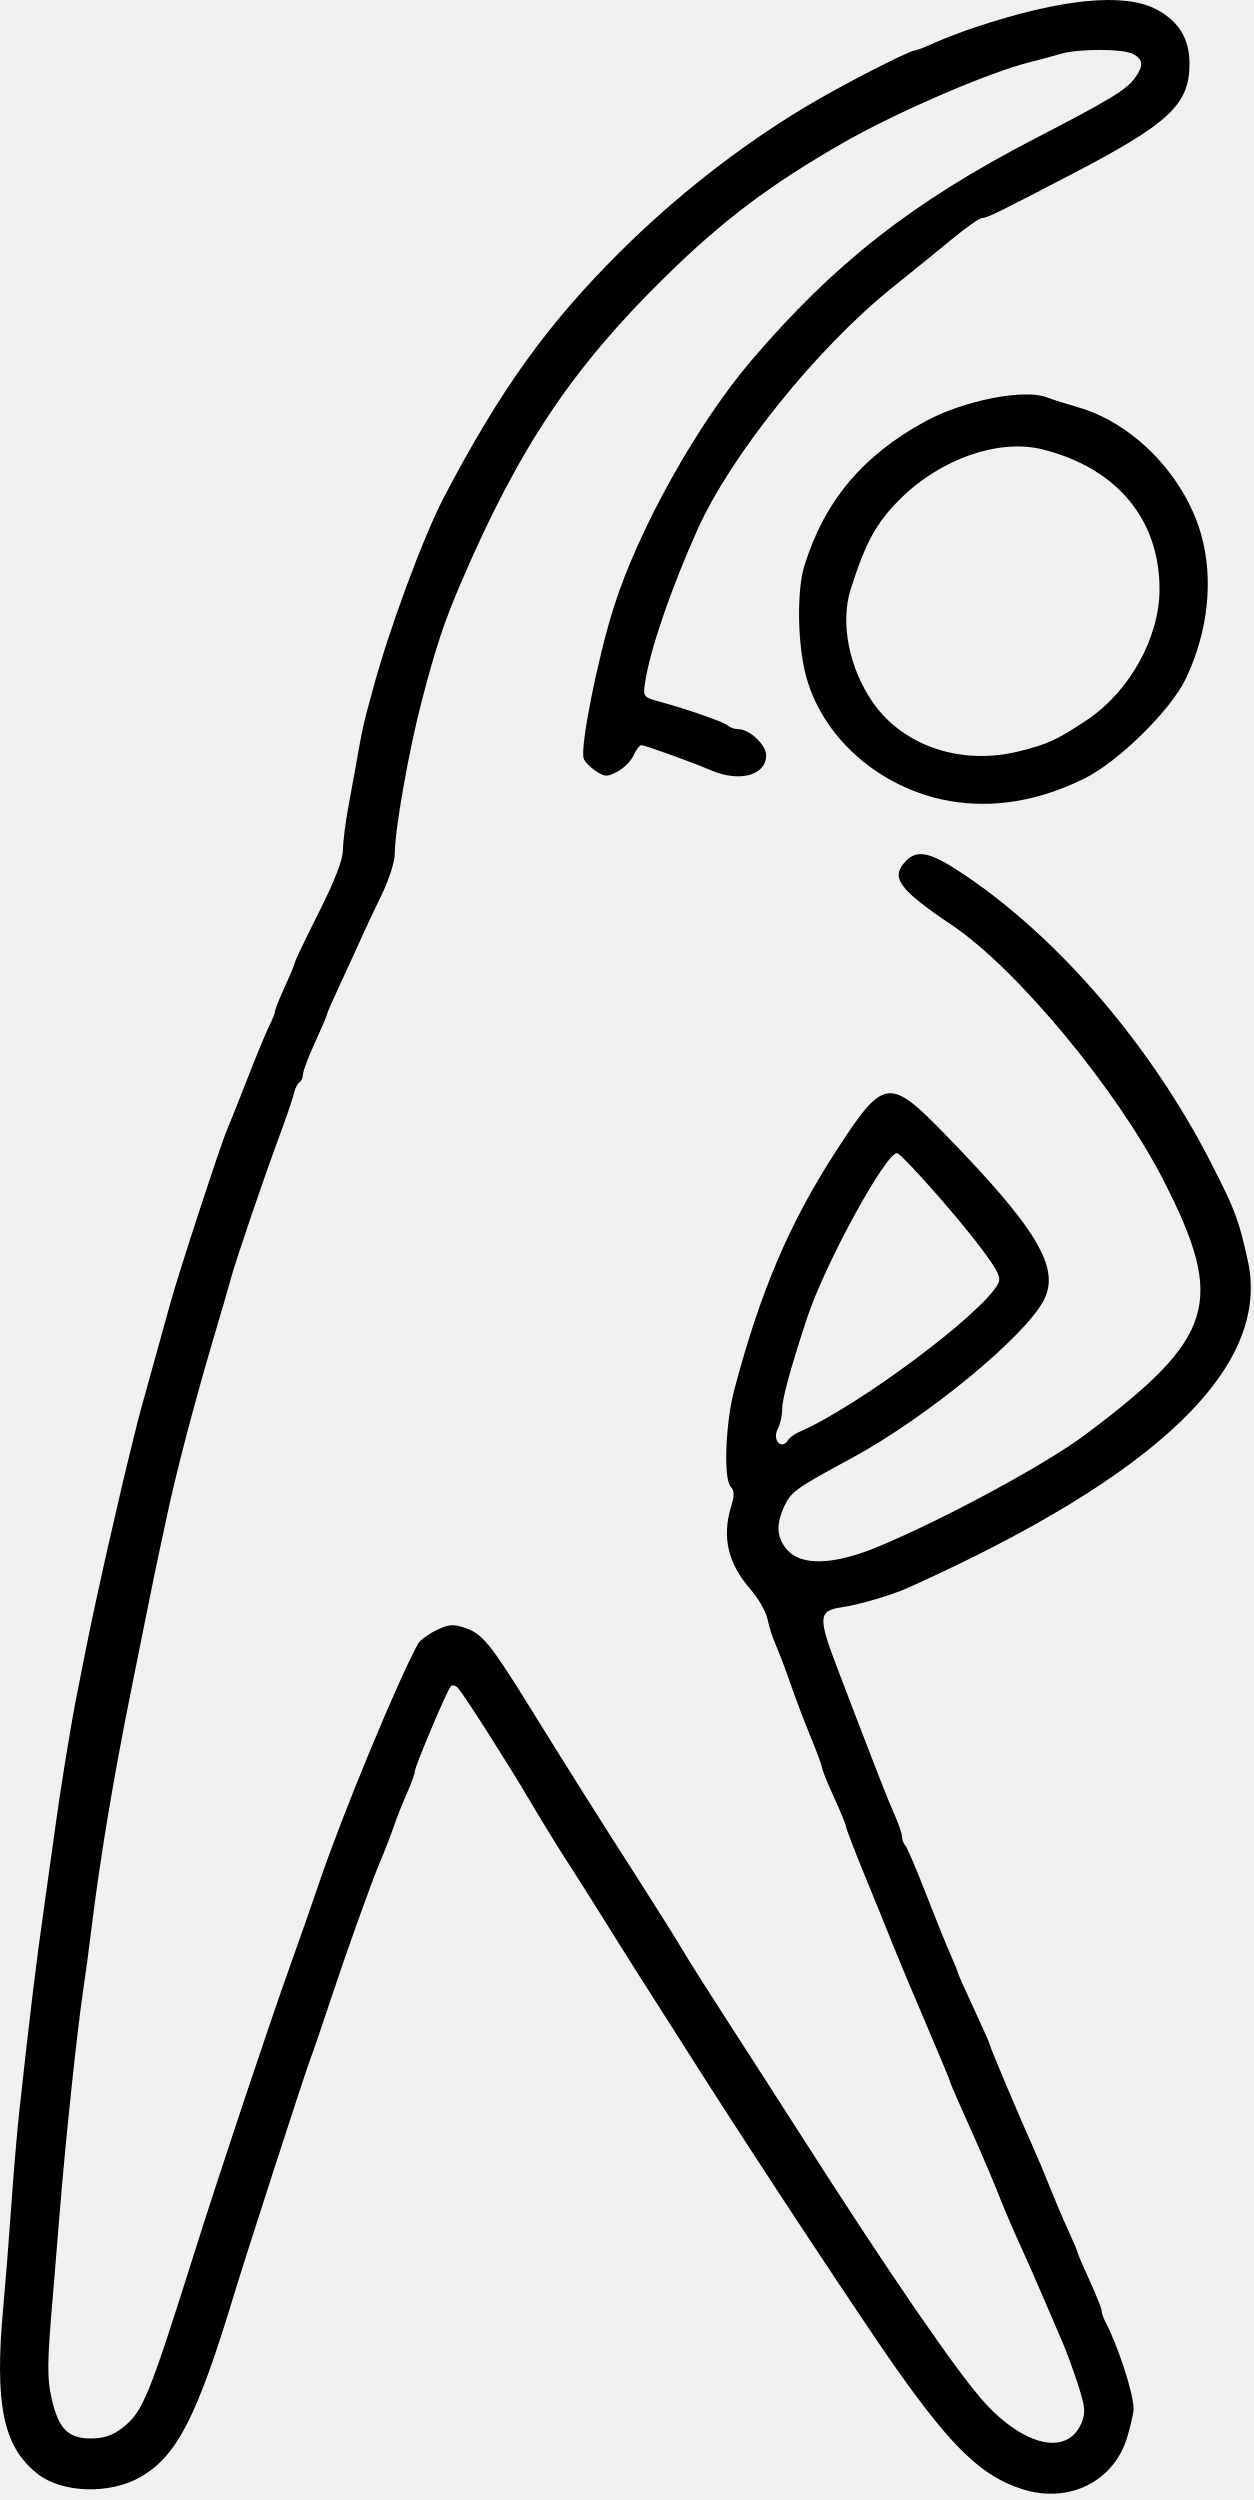
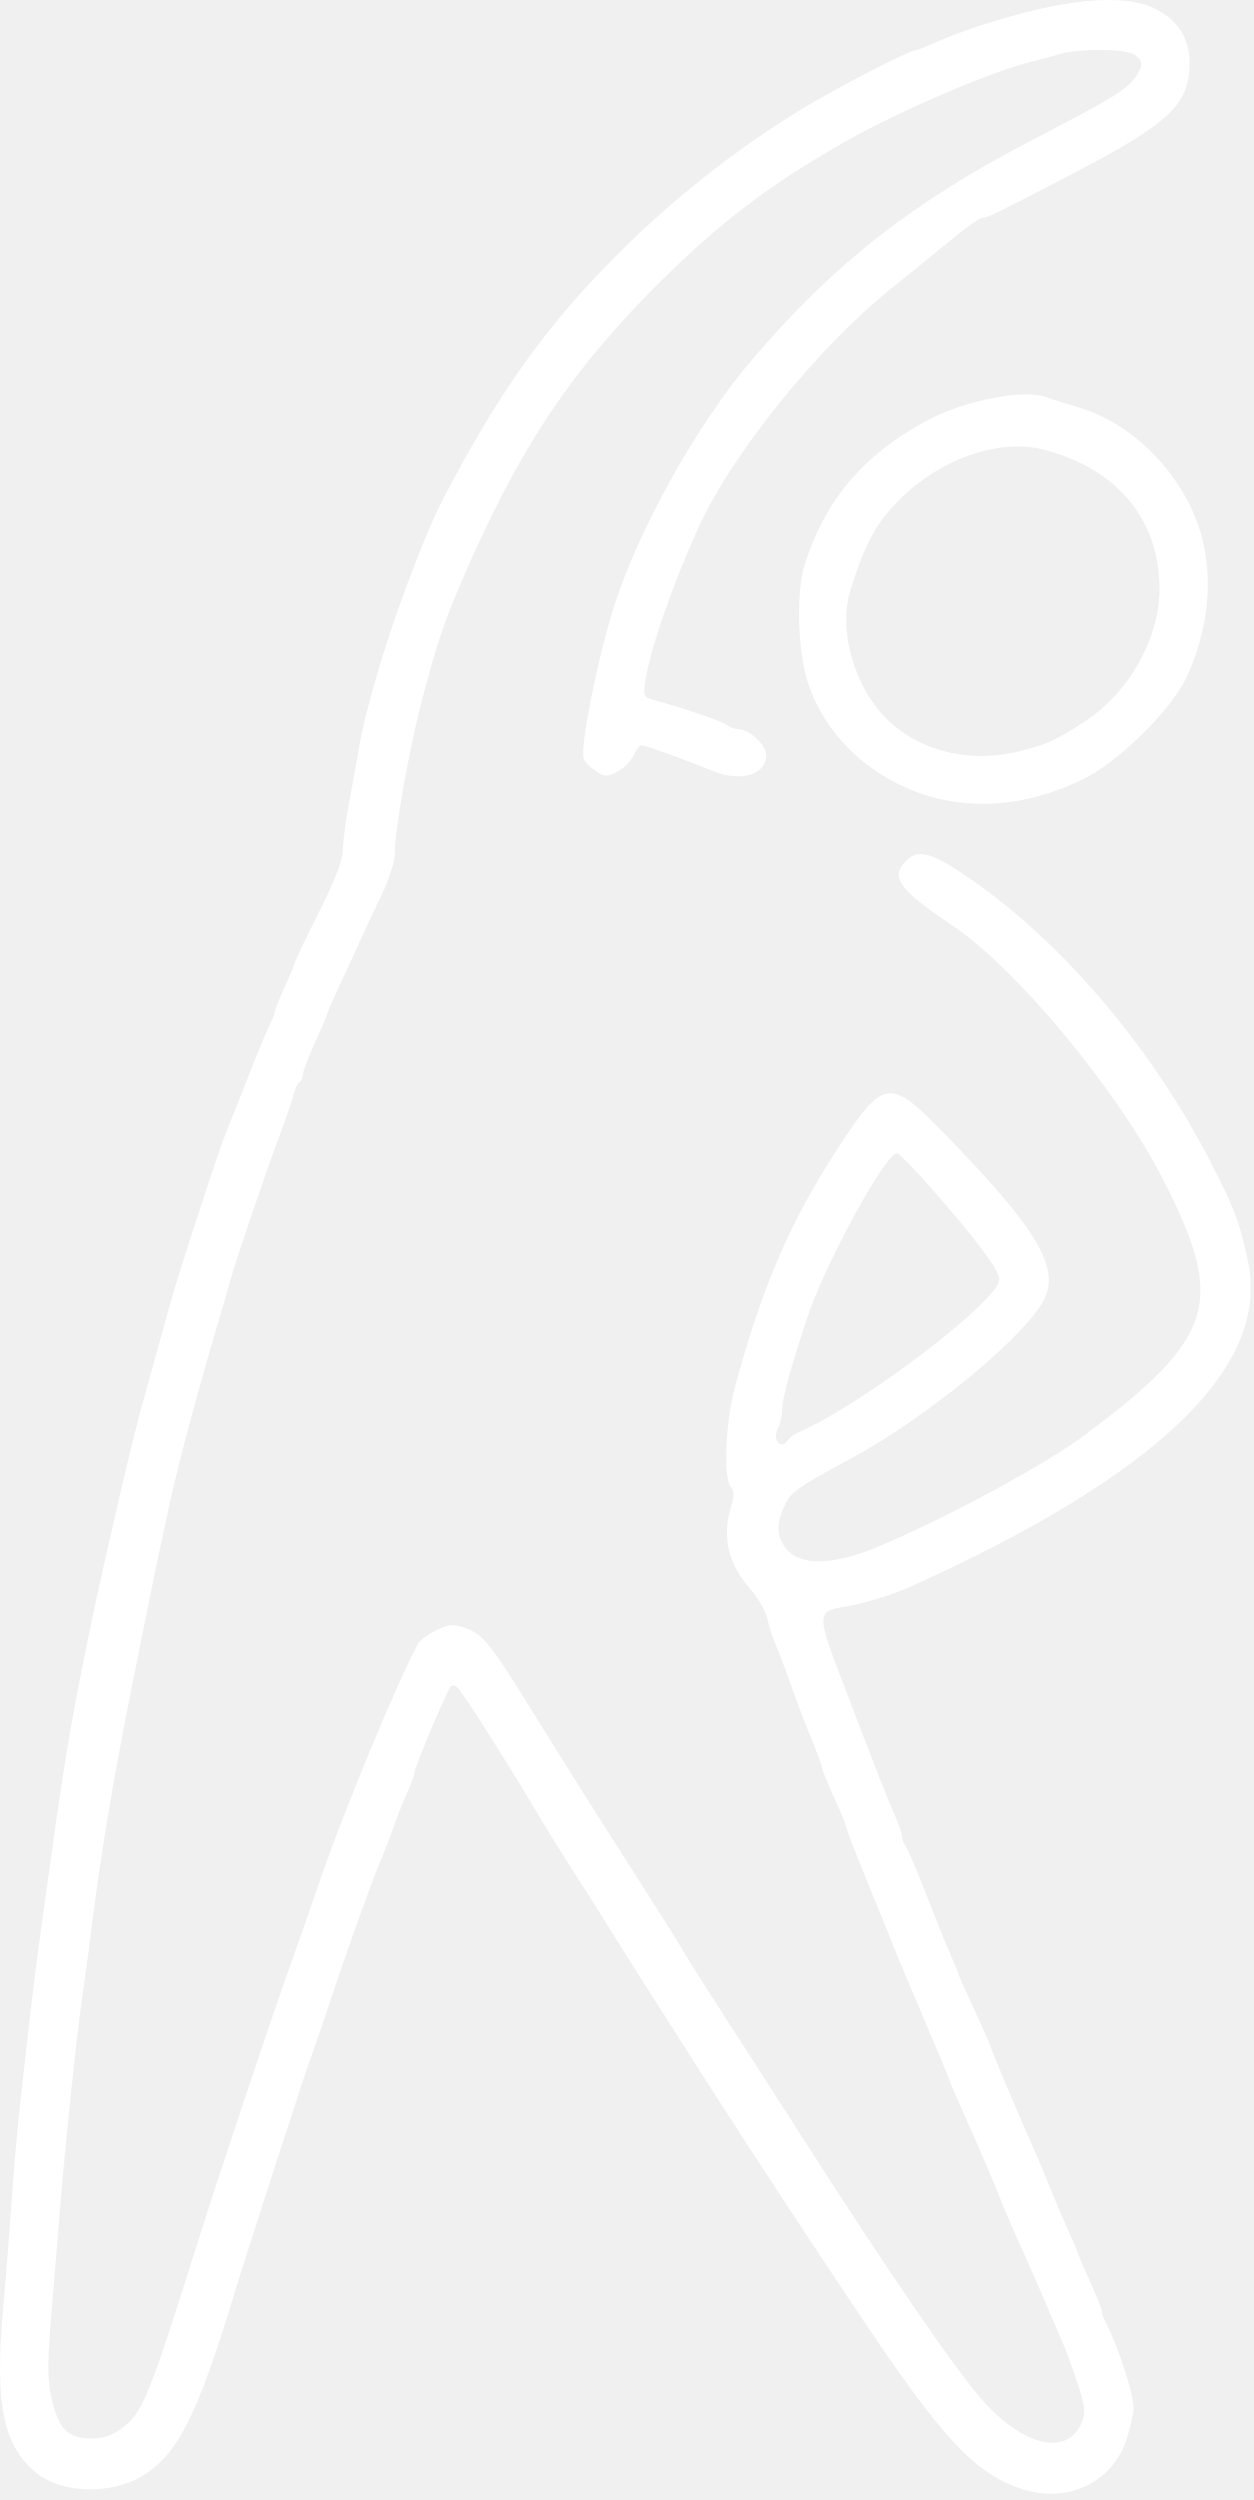
- <svg xmlns="http://www.w3.org/2000/svg" width="157" height="313" fill="none">
-   <path fill="#000" fill-rule="evenodd" d="M127.912 311.618c-4.978-1.616-8.649-5.122-15.524-14.823-3.848-5.431-16.659-24.813-24.012-36.328-7.28-11.404-10.709-16.813-12.942-20.422a443 443 0 0 0-4.279-6.75c-1.16-1.788-3.305-5.275-4.763-7.75-2.805-4.762-8.082-13.046-9.023-14.167-.308-.366-.727-.479-.93-.25-.499.56-4.513 10.068-4.513 10.688 0 .27-.423 1.444-.94 2.609-.518 1.166-1.216 2.908-1.55 3.87-.619 1.775-1.129 3.092-1.982 5.125-1.017 2.421-4.192 11.303-6.014 16.821-1.053 3.192-2.257 6.704-2.674 7.804-.649 1.709-8.052 24.574-9.39 29-4.678 15.476-7.167 20.369-11.714 23.035-3.829 2.244-9.864 2.081-12.954-.349-4.328-3.405-5.42-8.726-4.295-20.913.268-2.9.716-8.571.996-12.601s.738-9.431 1.02-12c1.353-12.341 2.07-18.252 3.02-24.922.567-3.988 1.245-8.825 1.504-10.75.55-4.072 1.814-11.904 2.501-15.5.676-3.541 2.022-10.184 2.482-12.25.214-.963.66-2.988.99-4.5s.815-3.65 1.078-4.75c.262-1.1.677-2.9.922-4s.683-2.956.973-4.125.73-2.969.98-4c.418-1.741.856-3.356 2.78-10.25.402-1.444 1.167-4.2 1.7-6.125 1.036-3.753 6.3-19.842 7.031-21.5.243-.55 1.408-3.475 2.59-6.5 1.18-3.025 2.437-6.062 2.793-6.75s.648-1.433.65-1.657.565-1.637 1.253-3.14 1.25-2.863 1.25-3.021c0-.159 1.35-2.977 3-6.263 2.025-4.032 3.003-6.574 3.01-7.821.005-1.017.347-3.648.76-5.848s.964-5.238 1.224-6.75c.261-1.513.691-3.537.956-4.5s.632-2.312.815-3c1.951-7.323 6.293-19.07 8.872-24 7.042-13.46 12.942-21.685 22.067-30.762 6.957-6.92 14.87-13.118 23.046-18.053 4.498-2.715 13.181-7.185 13.956-7.185.168 0 1.259-.431 2.424-.958s3.47-1.405 5.12-1.951c10.83-3.585 18.603-4.337 22.645-2.19 2.771 1.472 4.101 3.66 4.103 6.749.004 5.136-2.487 7.478-14.748 13.866-9.338 4.864-10.607 5.484-11.241 5.484-.296 0-1.971 1.18-3.722 2.625-1.75 1.444-5.144 4.2-7.543 6.125-9.367 7.52-20.156 20.928-24.34 30.25-3.312 7.38-5.963 15.104-6.56 19.115-.273 1.835-.245 1.874 1.814 2.44 3.731 1.026 8.08 2.55 8.567 3.003.261.243.85.442 1.308.442 1.37 0 3.467 1.97 3.467 3.258 0 2.492-3.274 3.418-6.814 1.926-2.756-1.16-8.36-3.184-8.82-3.184-.213 0-.65.579-.974 1.287-.323.709-1.235 1.623-2.027 2.033-1.29.667-1.57.66-2.68-.067-.68-.446-1.369-1.15-1.527-1.563-.502-1.31 1.712-12.48 3.754-18.94 3.08-9.741 10.43-22.931 17.21-30.885 10.411-12.214 20.217-19.886 35.581-27.836 9.419-4.873 11.446-6.11 12.504-7.62 1.067-1.523.998-2.264-.274-2.945-1.261-.675-6.924-.675-9.134-.001a92 92 0 0 1-3.799 1.03c-5.159 1.28-16.718 6.278-23.438 10.132-9.099 5.219-15.007 9.677-22.249 16.787C71.594 46.14 64.904 56.174 57.68 73.045c-2.098 4.896-3.1 7.925-4.885 14.75-1.604 6.136-3.364 16.099-3.366 19.058 0 1.031-.723 3.287-1.679 5.25-.923 1.893-2.075 4.342-2.56 5.442s-1.643 3.625-2.573 5.611-1.69 3.724-1.69 3.862c0 .139-.675 1.726-1.5 3.527s-1.5 3.594-1.5 3.983-.198.83-.44.98-.554.782-.693 1.405c-.139.622-.965 3.044-1.835 5.382-1.866 5.014-5.475 15.612-6.045 17.75-.219.825-1.232 4.312-2.25 7.75-2.332 7.875-4.672 16.811-5.759 22-.26 1.238-.672 3.15-.916 4.25s-1.03 4.925-1.747 8.5-1.53 7.625-1.808 9c-2.246 11.146-3.892 21.039-4.993 30-.303 2.475-.757 5.85-1.009 7.5-.76 5.002-2.267 19.3-3 28.5-.286 3.575-.636 7.85-.779 9.5-.754 8.715-.782 10.666-.192 13.25.865 3.785 2.051 5 4.881 5 1.633 0 2.695-.347 3.917-1.279 2.616-1.995 3.302-3.66 9.157-22.221 3.177-10.073 9.234-28.212 12.021-36a810 810 0 0 0 3.586-10.25c2.847-8.378 9.726-24.998 12.314-29.75.225-.412 1.236-1.162 2.246-1.665 1.543-.767 2.117-.822 3.575-.341 2.22.733 3.198 1.926 8.248 10.07a1395 1395 0 0 0 13.353 21.186c2.466 3.85 5.005 7.9 5.642 9 .636 1.1 3.341 5.375 6.011 9.5a3151 3151 0 0 1 8.524 13.25c11.385 17.835 20.081 30.5 23.424 34.113 5.066 5.477 10.346 6.541 12.049 2.43.529-1.278.463-1.983-.458-4.832-.593-1.835-1.486-4.264-1.986-5.398-.5-1.135-1.528-3.525-2.284-5.313a301 301 0 0 0-2.864-6.5c-.819-1.788-1.934-4.375-2.478-5.75a168 168 0 0 0-1.642-4l-1.407-3.25c-.415-.962-1.342-3.05-2.059-4.64s-1.304-2.979-1.304-3.089-1.379-3.421-3.064-7.36c-1.685-3.938-3.462-8.173-3.948-9.411a908 908 0 0 0-3.436-8.466c-1.404-3.419-2.552-6.395-2.552-6.613s-.675-1.87-1.5-3.671-1.5-3.463-1.5-3.694-.649-1.991-1.441-3.914a145 145 0 0 1-2.542-6.694c-.605-1.759-1.42-3.911-1.813-4.783-.392-.872-.86-2.334-1.039-3.25s-1.15-2.608-2.157-3.76c-2.778-3.178-3.556-6.461-2.424-10.238.445-1.486.445-2.088 0-2.533-.955-.955-.702-7.958.443-12.268 3.28-12.348 6.913-20.85 12.763-29.866 5.913-9.114 6.599-9.221 13.513-2.125 11.604 11.91 14.541 16.825 12.46 20.851-2.381 4.603-14.728 14.75-24.098 19.805-6.818 3.678-7.534 4.184-8.35 5.903-1.115 2.35-1.022 4.02.31 5.561 1.764 2.041 5.862 1.901 11.375-.388 8.187-3.398 20.956-10.295 25.88-13.979 16.325-12.214 17.682-16.595 9.872-31.878-5.806-11.359-18.331-26.47-26.502-31.973-6.746-4.543-7.775-6.002-5.698-8.079 1.462-1.462 3.16-1.015 7.579 1.993 11.768 8.011 23.113 21.317 30.55 35.83 3.012 5.878 3.48 7.119 4.61 12.229 2.937 13.282-11.182 26.889-42.541 41-2.057.925-6.075 2.108-8.25 2.428-3.011.443-3.058 1.193-.489 7.909 5.164 13.498 6.159 16.045 7.045 18.033.519 1.165.944 2.414.944 2.775s.191.869.424 1.13c.234.261 1.384 2.95 2.556 5.975s2.556 6.454 3.076 7.62c.519 1.165.944 2.212.944 2.325s.9 2.136 2 4.495 2 4.396 2 4.527c0 .251 3.942 9.581 5.524 13.073a126 126 0 0 1 1.988 4.742c.586 1.485 1.61 3.893 2.277 5.349.666 1.457 1.211 2.749 1.211 2.871 0 .123.675 1.697 1.5 3.498s1.5 3.497 1.5 3.769.206.885.458 1.363c1.619 3.07 3.542 9.008 3.542 10.94 0 .426-.347 1.968-.771 3.426-1.644 5.654-7.35 8.487-13.243 6.575M98.695 180.264c.181-.292.813-.742 1.405-1 7.359-3.209 22.836-14.75 24.866-18.543.413-.773-.015-1.631-2.385-4.78-2.728-3.625-9.443-11.218-10.213-11.548-1.229-.527-9.058 13.74-11.333 20.652-2.107 6.404-3.109 10.084-3.109 11.422 0 .767-.235 1.834-.523 2.371-.782 1.461.44 2.807 1.292 1.426m20.231-79.977c-8.855-1.538-16.25-8.128-18.141-16.166-.96-4.086-.997-10.32-.076-13.293 2.508-8.104 7.335-13.85 15.217-18.112 4.766-2.577 12.291-4.061 15.101-2.978.632.243 2.427.812 3.989 1.264 6.895 1.995 13.214 8.504 15.332 15.793 1.63 5.606.942 12.249-1.88 18.163-1.899 3.978-8.422 10.397-12.728 12.524-5.669 2.801-11.366 3.751-16.814 2.805m8.77-6.248c3.569-.906 4.603-1.386 8.351-3.871 5.349-3.548 9.119-10.313 9.125-16.373.01-8.767-5.338-15.184-14.603-17.522-5.507-1.39-12.82 1.162-17.92 6.25-2.95 2.945-4.304 5.43-6.159 11.307-1.306 4.135-.185 9.822 2.778 14.097 3.829 5.526 11.159 7.957 18.428 6.112" clip-rule="evenodd" />
+ <svg xmlns="http://www.w3.org/2000/svg" viewBox="0 0 157 313" width="157" height="313" fill="none">
+   <path fill="white" fill-rule="evenodd" d="M127.912 311.618c-4.978-1.616-8.649-5.122-15.524-14.823-3.848-5.431-16.659-24.813-24.012-36.328-7.28-11.404-10.709-16.813-12.942-20.422a443 443 0 0 0-4.279-6.75c-1.16-1.788-3.305-5.275-4.763-7.75-2.805-4.762-8.082-13.046-9.023-14.167-.308-.366-.727-.479-.93-.25-.499.56-4.513 10.068-4.513 10.688 0 .27-.423 1.444-.94 2.609-.518 1.166-1.216 2.908-1.55 3.87-.619 1.775-1.129 3.092-1.982 5.125-1.017 2.421-4.192 11.303-6.014 16.821-1.053 3.192-2.257 6.704-2.674 7.804-.649 1.709-8.052 24.574-9.39 29-4.678 15.476-7.167 20.369-11.714 23.035-3.829 2.244-9.864 2.081-12.954-.349-4.328-3.405-5.42-8.726-4.295-20.913.268-2.9.716-8.571.996-12.601s.738-9.431 1.02-12c1.353-12.341 2.07-18.252 3.02-24.922.567-3.988 1.245-8.825 1.504-10.75.55-4.072 1.814-11.904 2.501-15.5.676-3.541 2.022-10.184 2.482-12.25.214-.963.66-2.988.99-4.5s.815-3.65 1.078-4.75c.262-1.1.677-2.9.922-4s.683-2.956.973-4.125.73-2.969.98-4c.418-1.741.856-3.356 2.78-10.25.402-1.444 1.167-4.2 1.7-6.125 1.036-3.753 6.3-19.842 7.031-21.5.243-.55 1.408-3.475 2.59-6.5 1.18-3.025 2.437-6.062 2.793-6.75s.648-1.433.65-1.657.565-1.637 1.253-3.14 1.25-2.863 1.25-3.021c0-.159 1.35-2.977 3-6.263 2.025-4.032 3.003-6.574 3.01-7.821.005-1.017.347-3.648.76-5.848s.964-5.238 1.224-6.75c.261-1.513.691-3.537.956-4.5s.632-2.312.815-3c1.951-7.323 6.293-19.07 8.872-24 7.042-13.46 12.942-21.685 22.067-30.762 6.957-6.92 14.87-13.118 23.046-18.053 4.498-2.715 13.181-7.185 13.956-7.185.168 0 1.259-.431 2.424-.958s3.47-1.405 5.12-1.951c10.83-3.585 18.603-4.337 22.645-2.19 2.771 1.472 4.101 3.66 4.103 6.749.004 5.136-2.487 7.478-14.748 13.866-9.338 4.864-10.607 5.484-11.241 5.484-.296 0-1.971 1.18-3.722 2.625-1.75 1.444-5.144 4.2-7.543 6.125-9.367 7.52-20.156 20.928-24.34 30.25-3.312 7.38-5.963 15.104-6.56 19.115-.273 1.835-.245 1.874 1.814 2.44 3.731 1.026 8.08 2.55 8.567 3.003.261.243.85.442 1.308.442 1.37 0 3.467 1.97 3.467 3.258 0 2.492-3.274 3.418-6.814 1.926-2.756-1.16-8.36-3.184-8.82-3.184-.213 0-.65.579-.974 1.287-.323.709-1.235 1.623-2.027 2.033-1.29.667-1.57.66-2.68-.067-.68-.446-1.369-1.15-1.527-1.563-.502-1.31 1.712-12.48 3.754-18.94 3.08-9.741 10.43-22.931 17.21-30.885 10.411-12.214 20.217-19.886 35.581-27.836 9.419-4.873 11.446-6.11 12.504-7.62 1.067-1.523.998-2.264-.274-2.945-1.261-.675-6.924-.675-9.134-.001a92 92 0 0 1-3.799 1.03c-5.159 1.28-16.718 6.278-23.438 10.132-9.099 5.219-15.007 9.677-22.249 16.787C71.594 46.14 64.904 56.174 57.68 73.045c-2.098 4.896-3.1 7.925-4.885 14.75-1.604 6.136-3.364 16.099-3.366 19.058 0 1.031-.723 3.287-1.679 5.25-.923 1.893-2.075 4.342-2.56 5.442s-1.643 3.625-2.573 5.611-1.69 3.724-1.69 3.862c0 .139-.675 1.726-1.5 3.527s-1.5 3.594-1.5 3.983-.198.83-.44.98-.554.782-.693 1.405c-.139.622-.965 3.044-1.835 5.382-1.866 5.014-5.475 15.612-6.045 17.75-.219.825-1.232 4.312-2.25 7.75-2.332 7.875-4.672 16.811-5.759 22-.26 1.238-.672 3.15-.916 4.25s-1.03 4.925-1.747 8.5-1.53 7.625-1.808 9c-2.246 11.146-3.892 21.039-4.993 30-.303 2.475-.757 5.85-1.009 7.5-.76 5.002-2.267 19.3-3 28.5-.286 3.575-.636 7.85-.779 9.5-.754 8.715-.782 10.666-.192 13.25.865 3.785 2.051 5 4.881 5 1.633 0 2.695-.347 3.917-1.279 2.616-1.995 3.302-3.66 9.157-22.221 3.177-10.073 9.234-28.212 12.021-36a810 810 0 0 0 3.586-10.25c2.847-8.378 9.726-24.998 12.314-29.75.225-.412 1.236-1.162 2.246-1.665 1.543-.767 2.117-.822 3.575-.341 2.22.733 3.198 1.926 8.248 10.07a1395 1395 0 0 0 13.353 21.186c2.466 3.85 5.005 7.9 5.642 9 .636 1.1 3.341 5.375 6.011 9.5a3151 3151 0 0 1 8.524 13.25c11.385 17.835 20.081 30.5 23.424 34.113 5.066 5.477 10.346 6.541 12.049 2.43.529-1.278.463-1.983-.458-4.832-.593-1.835-1.486-4.264-1.986-5.398-.5-1.135-1.528-3.525-2.284-5.313a301 301 0 0 0-2.864-6.5c-.819-1.788-1.934-4.375-2.478-5.75a168 168 0 0 0-1.642-4l-1.407-3.25c-.415-.962-1.342-3.05-2.059-4.64s-1.304-2.979-1.304-3.089-1.379-3.421-3.064-7.36c-1.685-3.938-3.462-8.173-3.948-9.411a908 908 0 0 0-3.436-8.466c-1.404-3.419-2.552-6.395-2.552-6.613s-.675-1.87-1.5-3.671-1.5-3.463-1.5-3.694-.649-1.991-1.441-3.914a145 145 0 0 1-2.542-6.694c-.605-1.759-1.42-3.911-1.813-4.783-.392-.872-.86-2.334-1.039-3.25s-1.15-2.608-2.157-3.76c-2.778-3.178-3.556-6.461-2.424-10.238.445-1.486.445-2.088 0-2.533-.955-.955-.702-7.958.443-12.268 3.28-12.348 6.913-20.85 12.763-29.866 5.913-9.114 6.599-9.221 13.513-2.125 11.604 11.91 14.541 16.825 12.46 20.851-2.381 4.603-14.728 14.75-24.098 19.805-6.818 3.678-7.534 4.184-8.35 5.903-1.115 2.35-1.022 4.02.31 5.561 1.764 2.041 5.862 1.901 11.375-.388 8.187-3.398 20.956-10.295 25.88-13.979 16.325-12.214 17.682-16.595 9.872-31.878-5.806-11.359-18.331-26.47-26.502-31.973-6.746-4.543-7.775-6.002-5.698-8.079 1.462-1.462 3.16-1.015 7.579 1.993 11.768 8.011 23.113 21.317 30.55 35.83 3.012 5.878 3.48 7.119 4.61 12.229 2.937 13.282-11.182 26.889-42.541 41-2.057.925-6.075 2.108-8.25 2.428-3.011.443-3.058 1.193-.489 7.909 5.164 13.498 6.159 16.045 7.045 18.033.519 1.165.944 2.414.944 2.775s.191.869.424 1.13c.234.261 1.384 2.95 2.556 5.975s2.556 6.454 3.076 7.62c.519 1.165.944 2.212.944 2.325s.9 2.136 2 4.495 2 4.396 2 4.527c0 .251 3.942 9.581 5.524 13.073a126 126 0 0 1 1.988 4.742c.586 1.485 1.61 3.893 2.277 5.349.666 1.457 1.211 2.749 1.211 2.871 0 .123.675 1.697 1.5 3.498s1.5 3.497 1.5 3.769.206.885.458 1.363c1.619 3.07 3.542 9.008 3.542 10.94 0 .426-.347 1.968-.771 3.426-1.644 5.654-7.35 8.487-13.243 6.575M98.695 180.264c.181-.292.813-.742 1.405-1 7.359-3.209 22.836-14.75 24.866-18.543.413-.773-.015-1.631-2.385-4.78-2.728-3.625-9.443-11.218-10.213-11.548-1.229-.527-9.058 13.74-11.333 20.652-2.107 6.404-3.109 10.084-3.109 11.422 0 .767-.235 1.834-.523 2.371-.782 1.461.44 2.807 1.292 1.426m20.231-79.977c-8.855-1.538-16.25-8.128-18.141-16.166-.96-4.086-.997-10.32-.076-13.293 2.508-8.104 7.335-13.85 15.217-18.112 4.766-2.577 12.291-4.061 15.101-2.978.632.243 2.427.812 3.989 1.264 6.895 1.995 13.214 8.504 15.332 15.793 1.63 5.606.942 12.249-1.88 18.163-1.899 3.978-8.422 10.397-12.728 12.524-5.669 2.801-11.366 3.751-16.814 2.805m8.77-6.248c3.569-.906 4.603-1.386 8.351-3.871 5.349-3.548 9.119-10.313 9.125-16.373.01-8.767-5.338-15.184-14.603-17.522-5.507-1.39-12.82 1.162-17.92 6.25-2.95 2.945-4.304 5.43-6.159 11.307-1.306 4.135-.185 9.822 2.778 14.097 3.829 5.526 11.159 7.957 18.428 6.112" clip-rule="evenodd" />
</svg>
